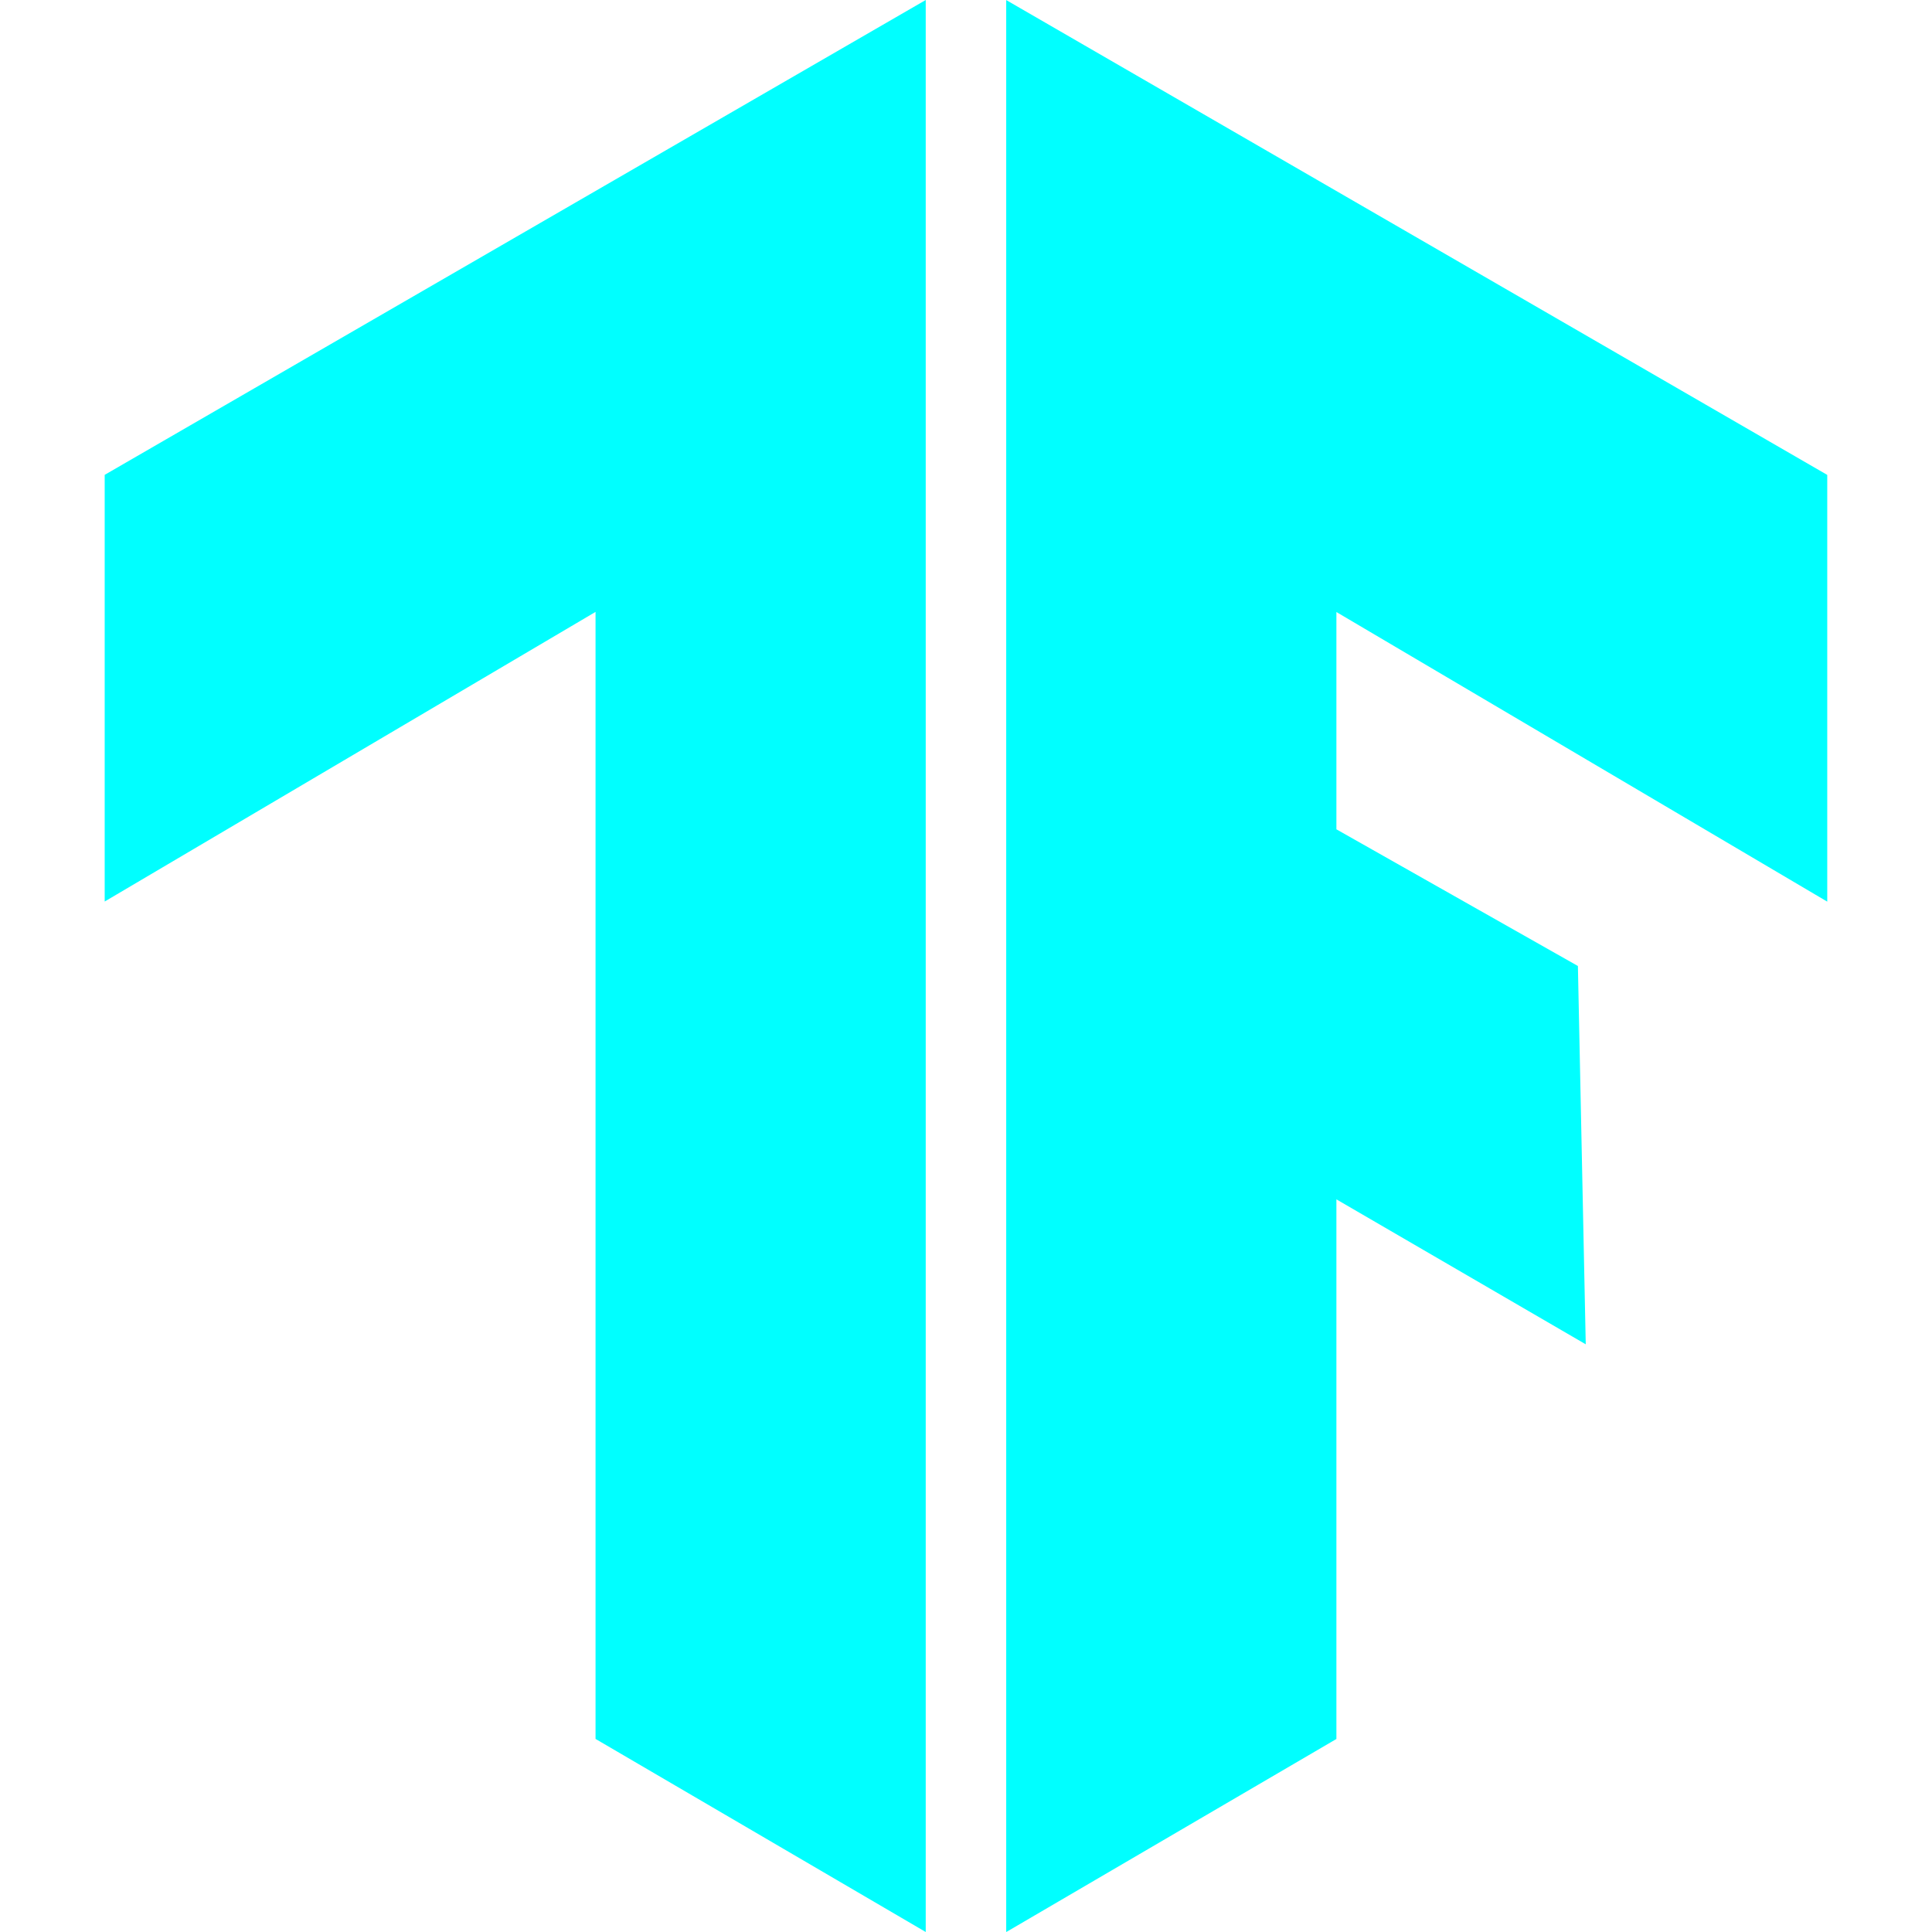
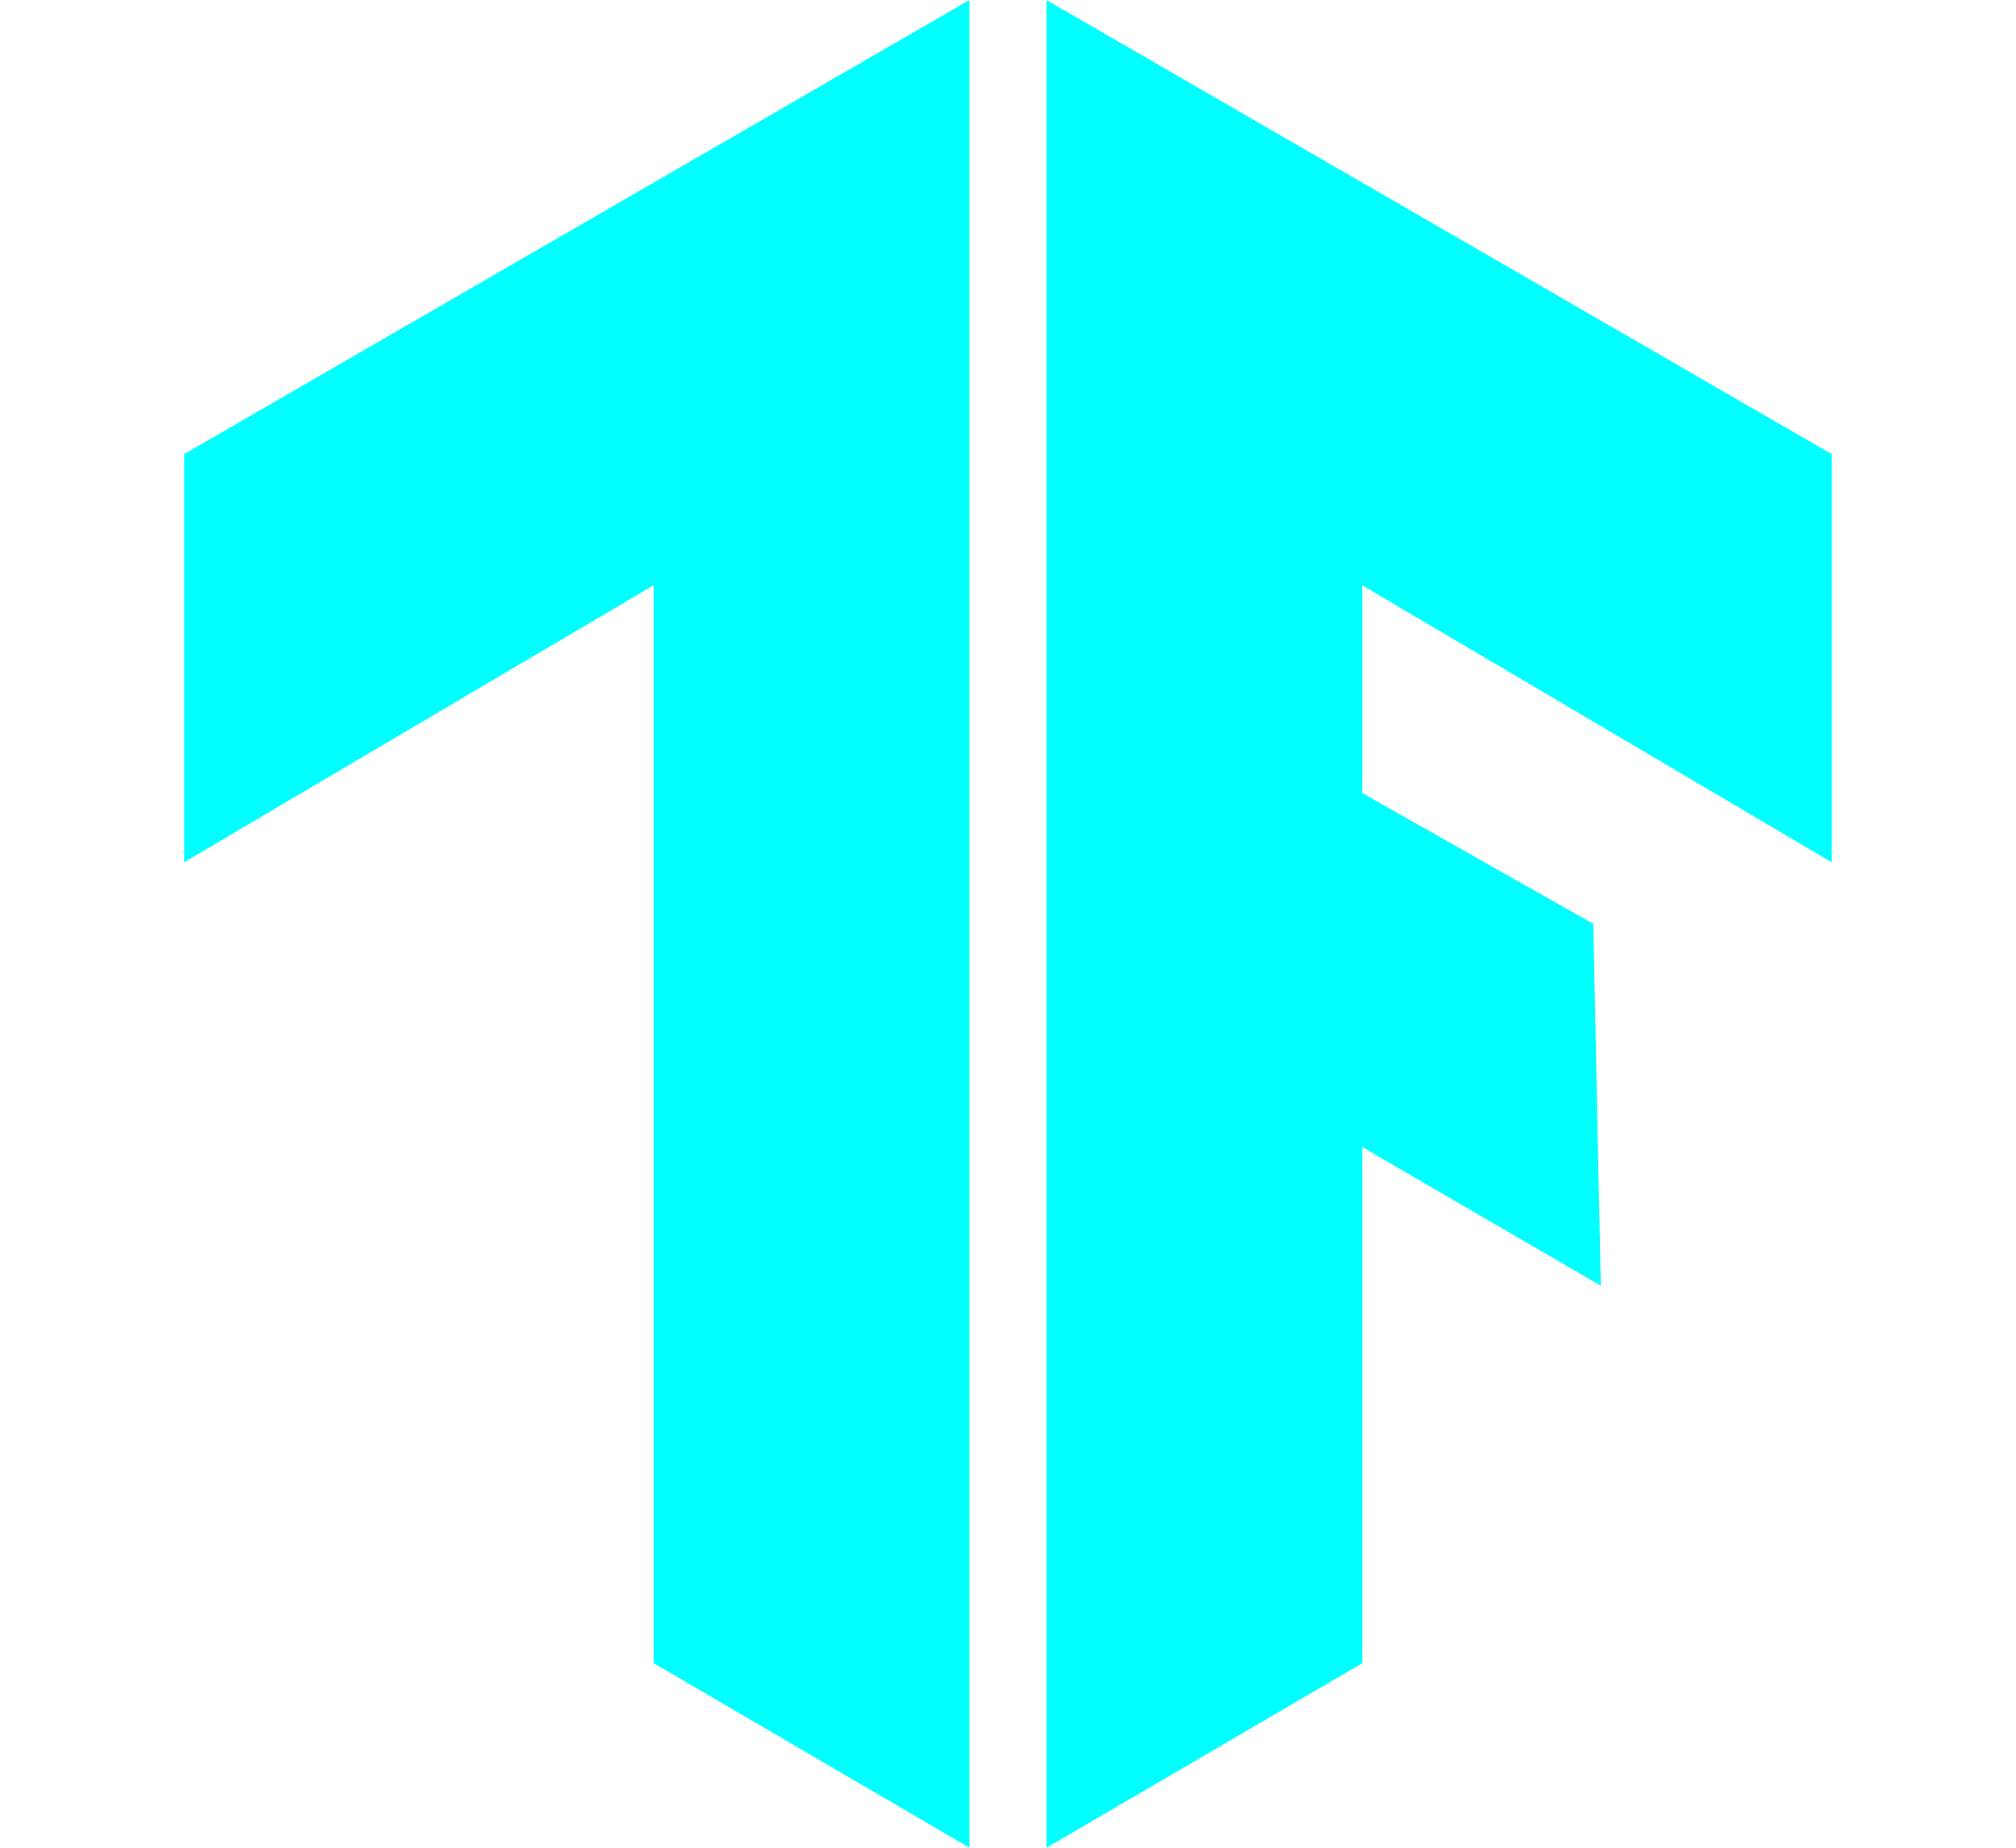
- <svg xmlns="http://www.w3.org/2000/svg" fill="#00ffff" width="48px" height="48px" viewBox="0 0 32 32" version="1.1">
+ <svg xmlns="http://www.w3.org/2000/svg" fill="#00ffff" width="48px" height="44px" viewBox="0 0 32 32" version="1.1">
  <g id="SVGRepo_bgCarrier" stroke-width="0" />
  <g id="SVGRepo_tracerCarrier" stroke-linecap="round" stroke-linejoin="round" />
  <g id="SVGRepo_iconCarrier">
    <path d="M26.135 16l0.13 6.266-4.13-2.401v8.938l-5.469 3.198v-32l13.599 7.865v7.068l-8.13-4.797v3.599zM1.734 7.865l13.599-7.865v32l-5.469-3.198v-18.667l-8.13 4.797z" />
  </g>
</svg>
